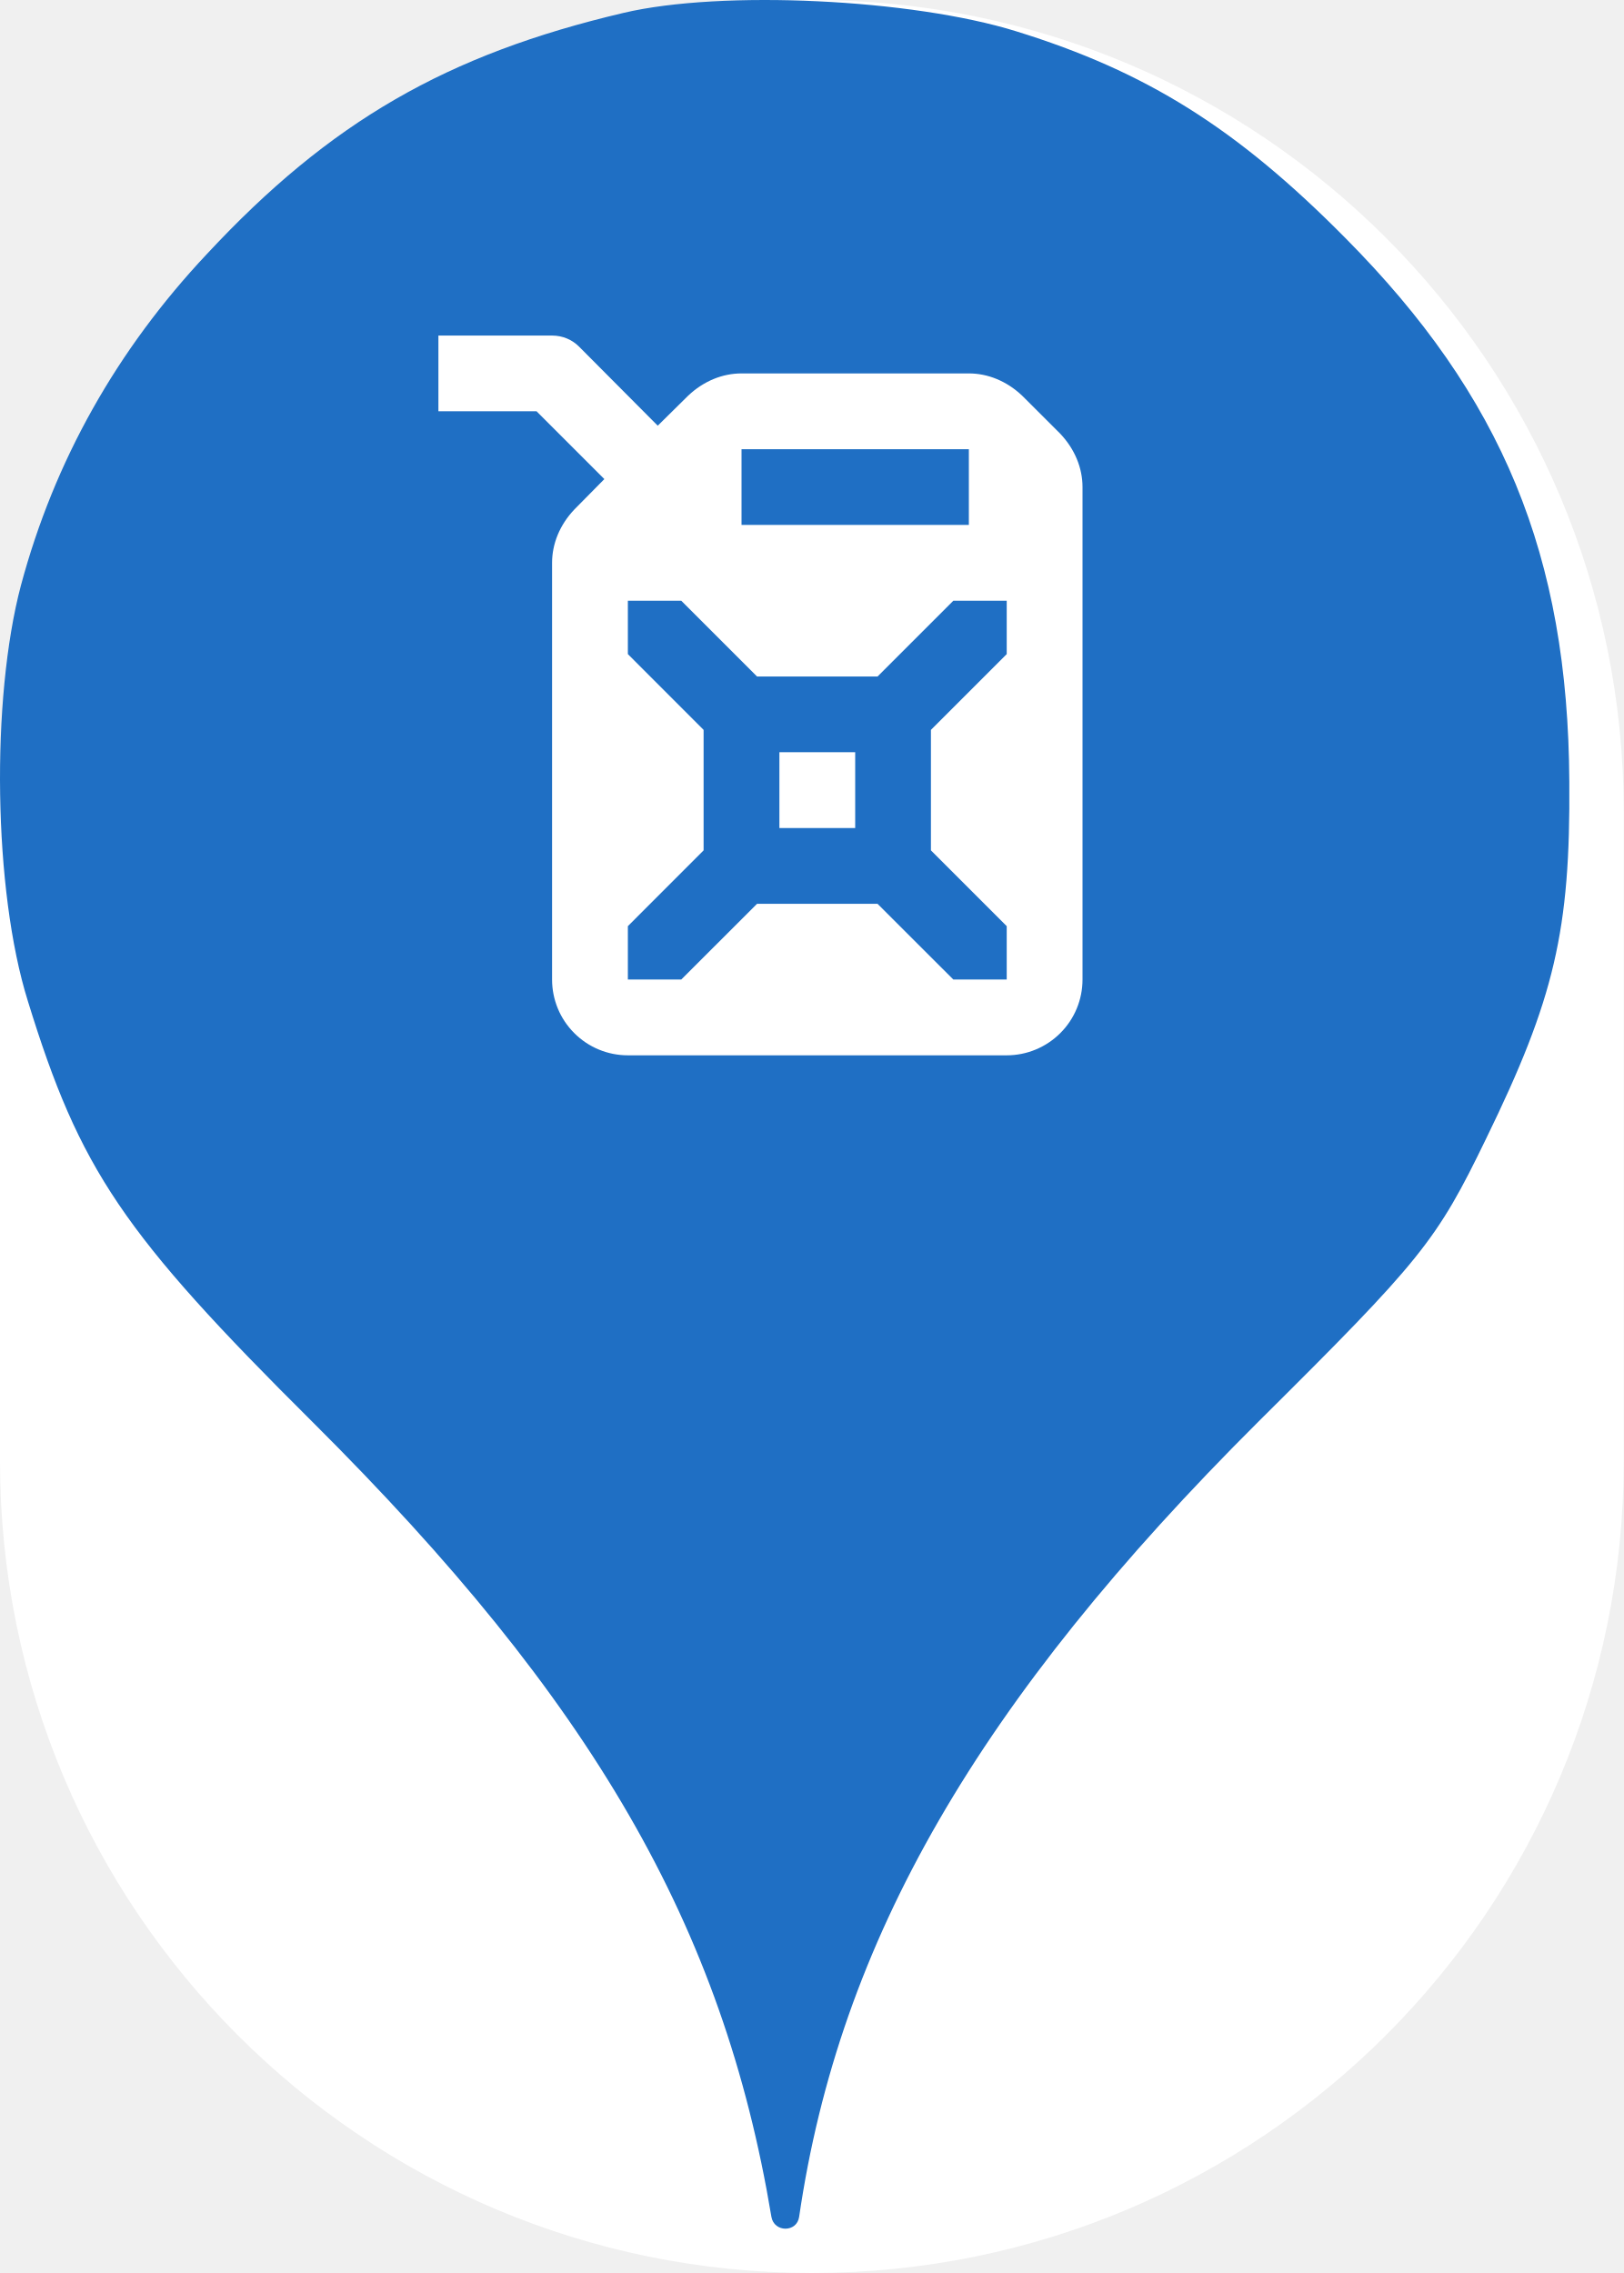
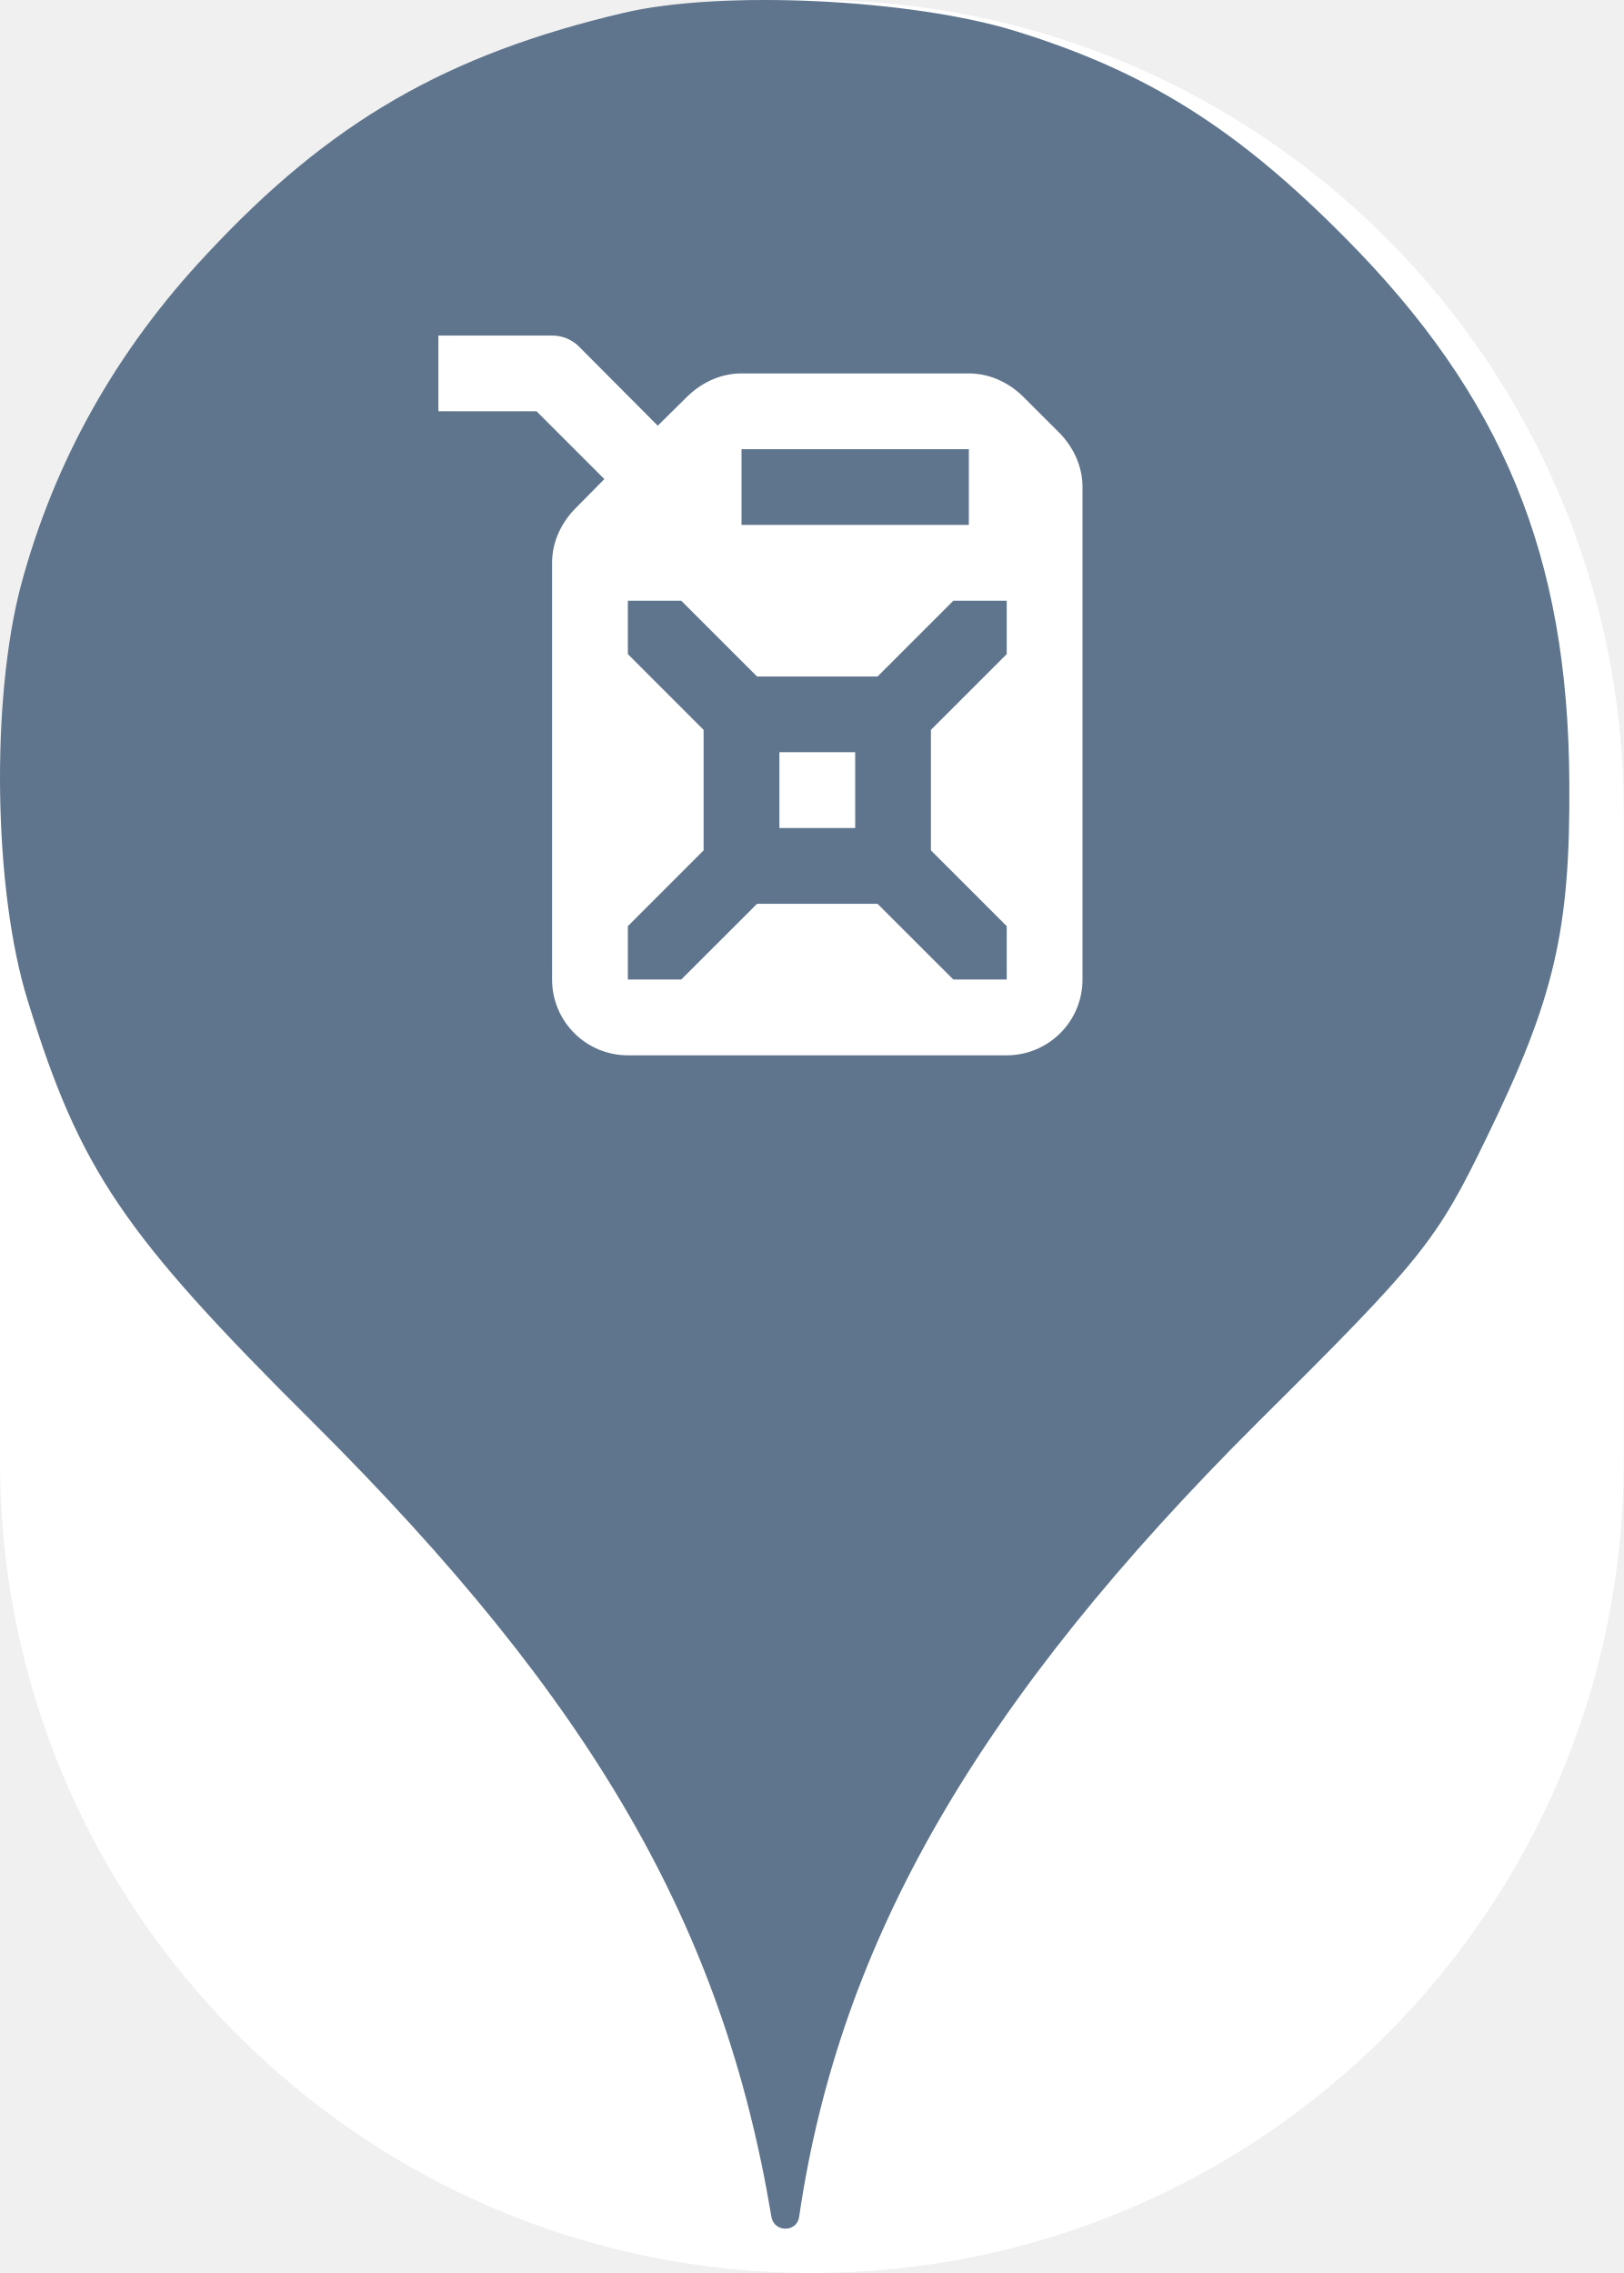
<svg xmlns="http://www.w3.org/2000/svg" viewBox="0 0 25 35" height="35" width="25">
  <rect fill="none" x="0" y="0" width="25" height="35" />
  <rect x="0" y="0" width="25" height="35" rx="12.5" ry="12.5" fill="#ffffff" />
-   <path fill="#1f6fc4" transform="translate(0 0)" d="M3.184 3.913C5.086 1.869 6.882 0.838 9.602 0.198C11.113 -0.158 14.046 -0.016 15.646 0.482C17.655 1.104 19.042 1.975 20.713 3.664C23.131 6.1 24.144 8.553 24.162 12.037C24.18 14.331 23.931 15.38 22.882 17.531C22.117 19.113 21.886 19.398 19.38 21.886C15.06 26.189 12.926 29.886 12.304 34.135C12.27 34.379 11.918 34.378 11.877 34.135C11.131 29.655 9.122 26.189 4.82 21.904C1.886 18.989 1.229 18.011 0.429 15.415C-0.105 13.709 -0.14 10.758 0.322 9.015C0.837 7.095 1.797 5.389 3.184 3.913ZM8.5 5.167H6.75V6.333H8.261L9.305 7.377L8.844 7.844C8.617 8.083 8.5 8.375 8.5 8.667V11V11.583V15.083C8.5 15.393 8.623 15.69 8.842 15.908C9.06 16.127 9.357 16.25 9.667 16.25H15.5C15.809 16.25 16.106 16.127 16.325 15.908C16.544 15.69 16.667 15.393 16.667 15.083V7.5C16.667 7.208 16.55 6.917 16.323 6.677L15.739 6.094C15.5 5.867 15.208 5.75 14.917 5.75H11.417C11.125 5.75 10.833 5.867 10.594 6.094L10.127 6.555L8.914 5.336C8.809 5.231 8.663 5.167 8.5 5.167ZM11.417 8.083V6.917H14.917V8.083H11.417ZM10.489 9.25L11.656 10.417H13.511L14.678 9.25H15.5V10.072L14.333 11.239V13.094L15.5 14.261V15.083H14.678L13.511 13.917H11.656L10.489 15.083H9.667V14.261L10.833 13.094V11.239L9.667 10.072V9.25H10.489ZM13.167 11.583H12V12.75H13.167V11.583Z" />
+   <path fill="#5e758d" transform="translate(0 0)" d="M3.184 3.913C5.086 1.869 6.882 0.838 9.602 0.198C11.113 -0.158 14.046 -0.016 15.646 0.482C17.655 1.104 19.042 1.975 20.713 3.664C23.131 6.1 24.144 8.553 24.162 12.037C24.18 14.331 23.931 15.38 22.882 17.531C22.117 19.113 21.886 19.398 19.38 21.886C15.06 26.189 12.926 29.886 12.304 34.135C12.27 34.379 11.918 34.378 11.877 34.135C11.131 29.655 9.122 26.189 4.82 21.904C1.886 18.989 1.229 18.011 0.429 15.415C-0.105 13.709 -0.14 10.758 0.322 9.015C0.837 7.095 1.797 5.389 3.184 3.913ZM8.5 5.167H6.75V6.333H8.261L9.305 7.377L8.844 7.844C8.617 8.083 8.5 8.375 8.5 8.667V11V11.583V15.083C8.5 15.393 8.623 15.69 8.842 15.908C9.06 16.127 9.357 16.25 9.667 16.25H15.5C15.809 16.25 16.106 16.127 16.325 15.908C16.544 15.69 16.667 15.393 16.667 15.083V7.5C16.667 7.208 16.55 6.917 16.323 6.677L15.739 6.094C15.5 5.867 15.208 5.75 14.917 5.75H11.417C11.125 5.75 10.833 5.867 10.594 6.094L10.127 6.555L8.914 5.336C8.809 5.231 8.663 5.167 8.5 5.167ZM11.417 8.083V6.917H14.917V8.083H11.417ZM10.489 9.25L11.656 10.417H13.511L14.678 9.25H15.5V10.072L14.333 11.239V13.094L15.5 14.261V15.083H14.678L13.511 13.917H11.656L10.489 15.083H9.667V14.261L10.833 13.094V11.239L9.667 10.072V9.25H10.489ZM13.167 11.583H12V12.75H13.167V11.583Z" />
</svg>
